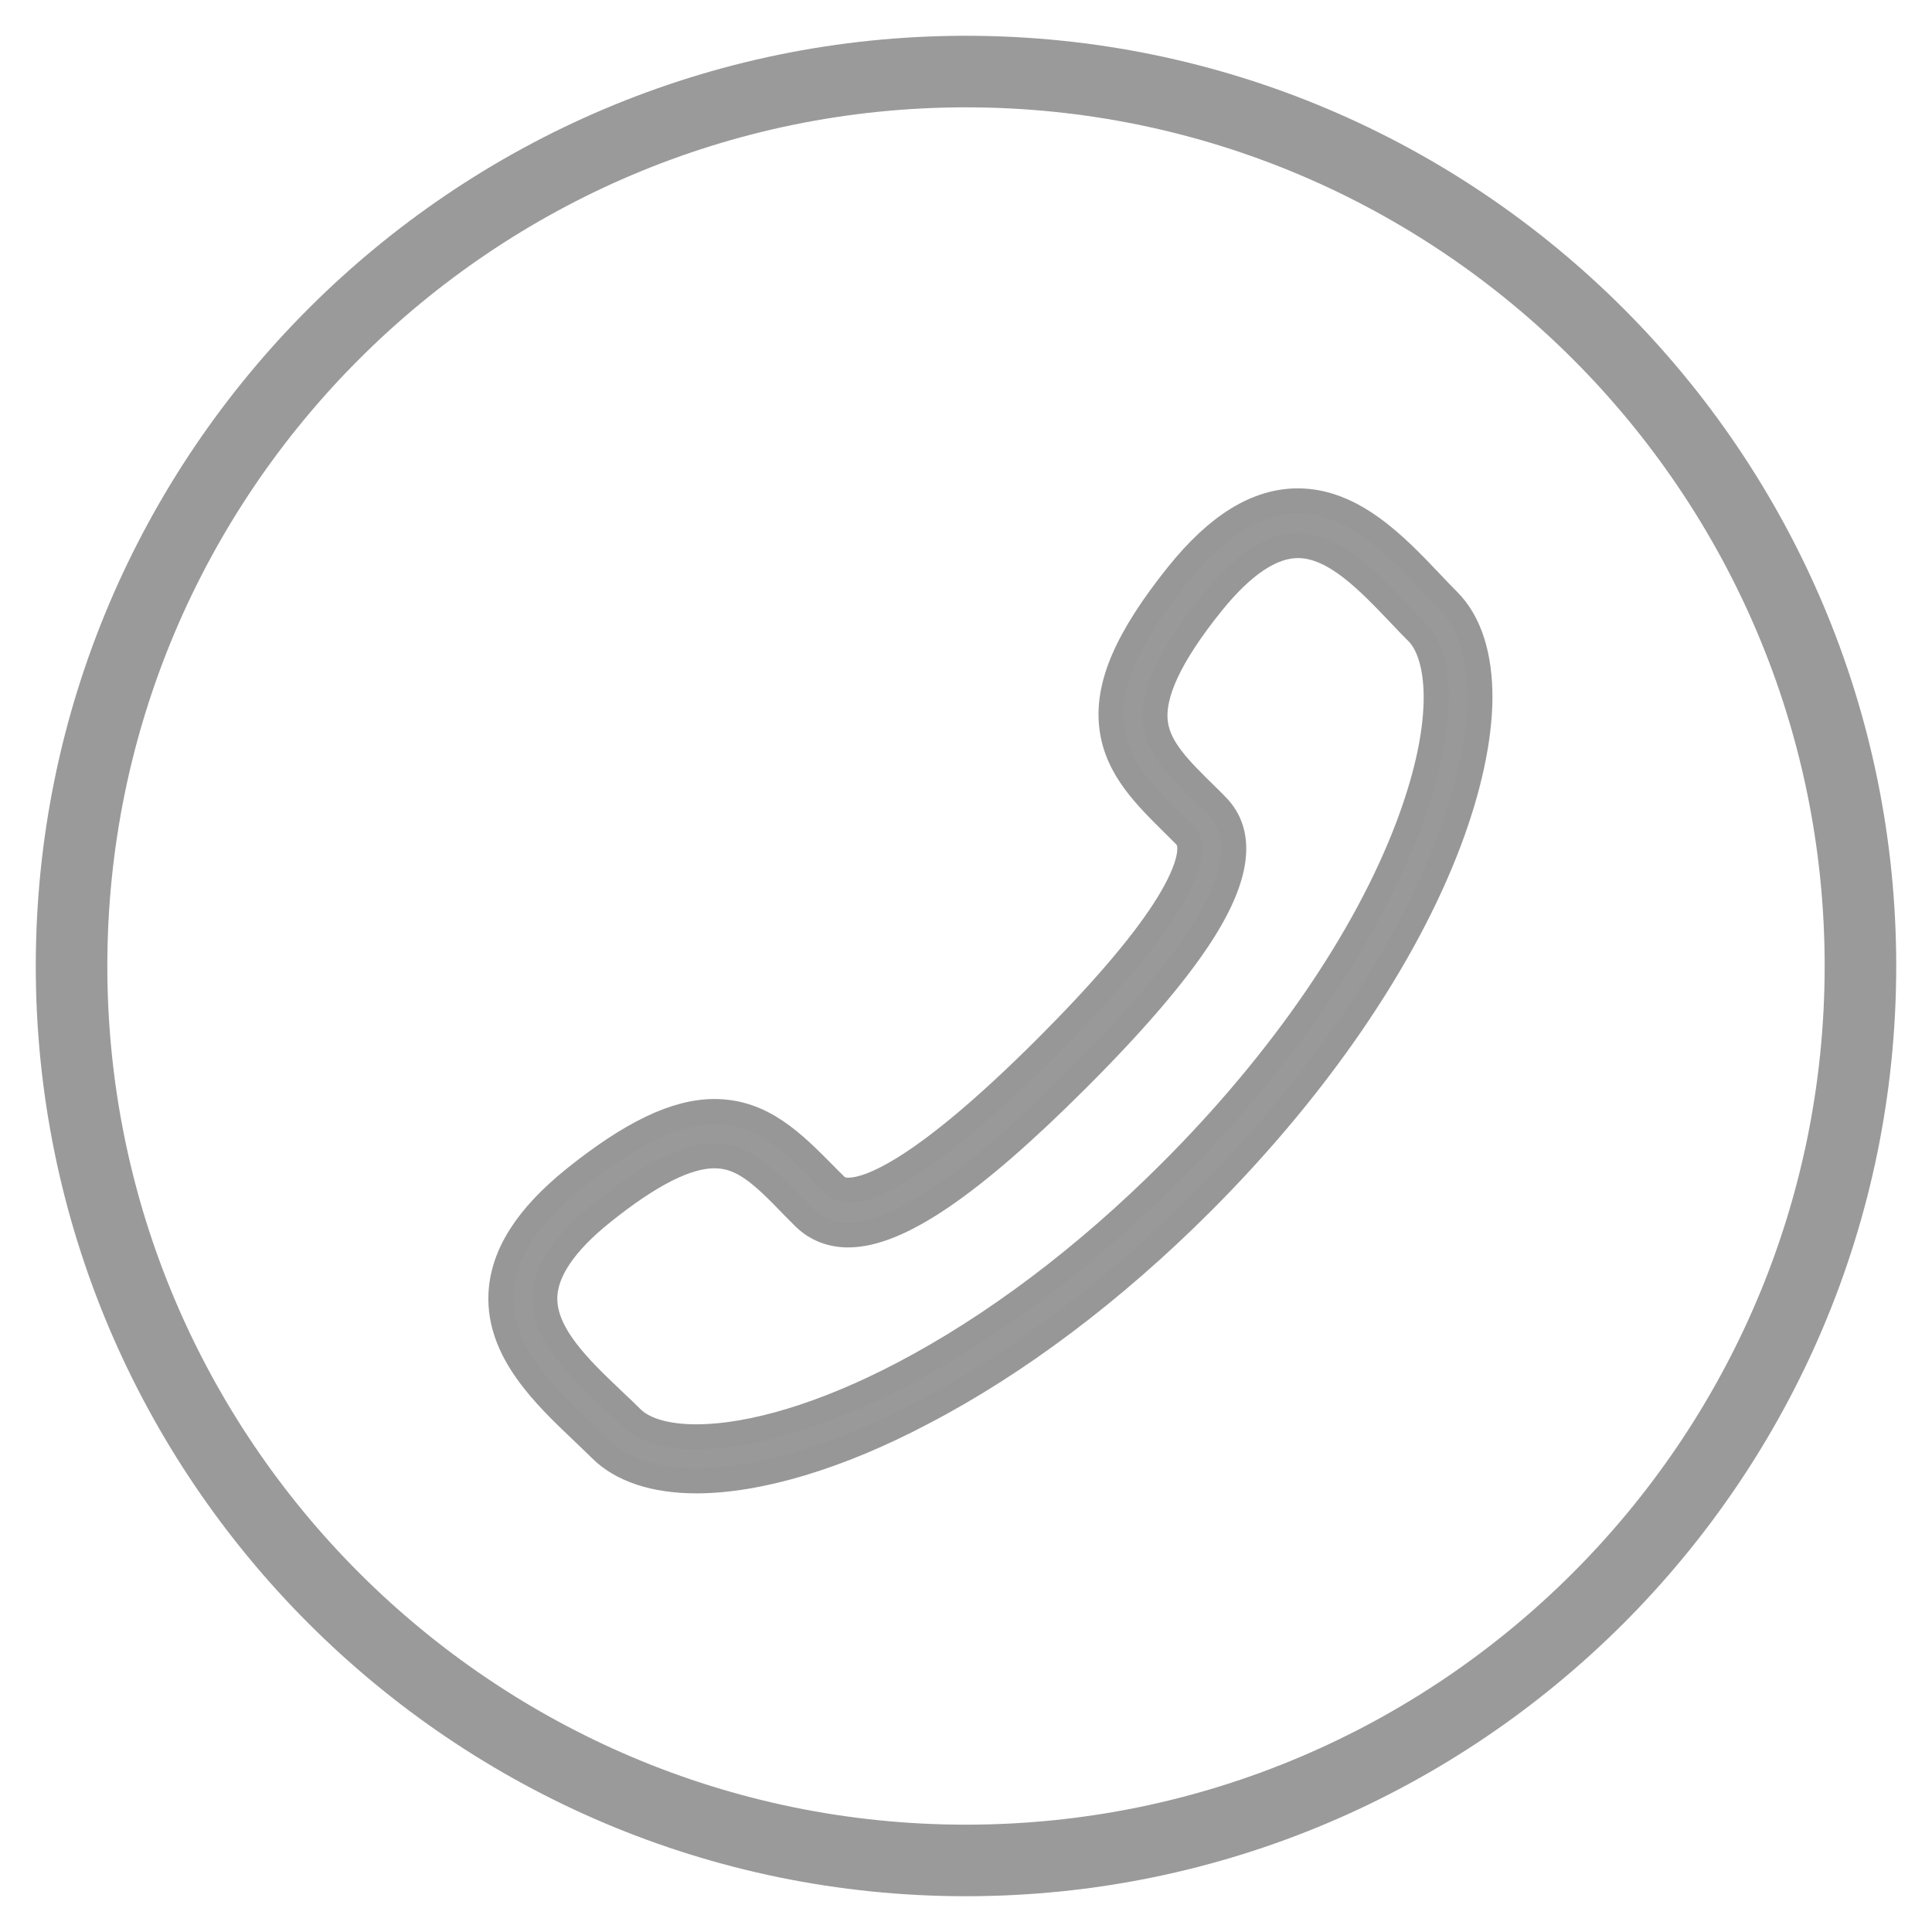
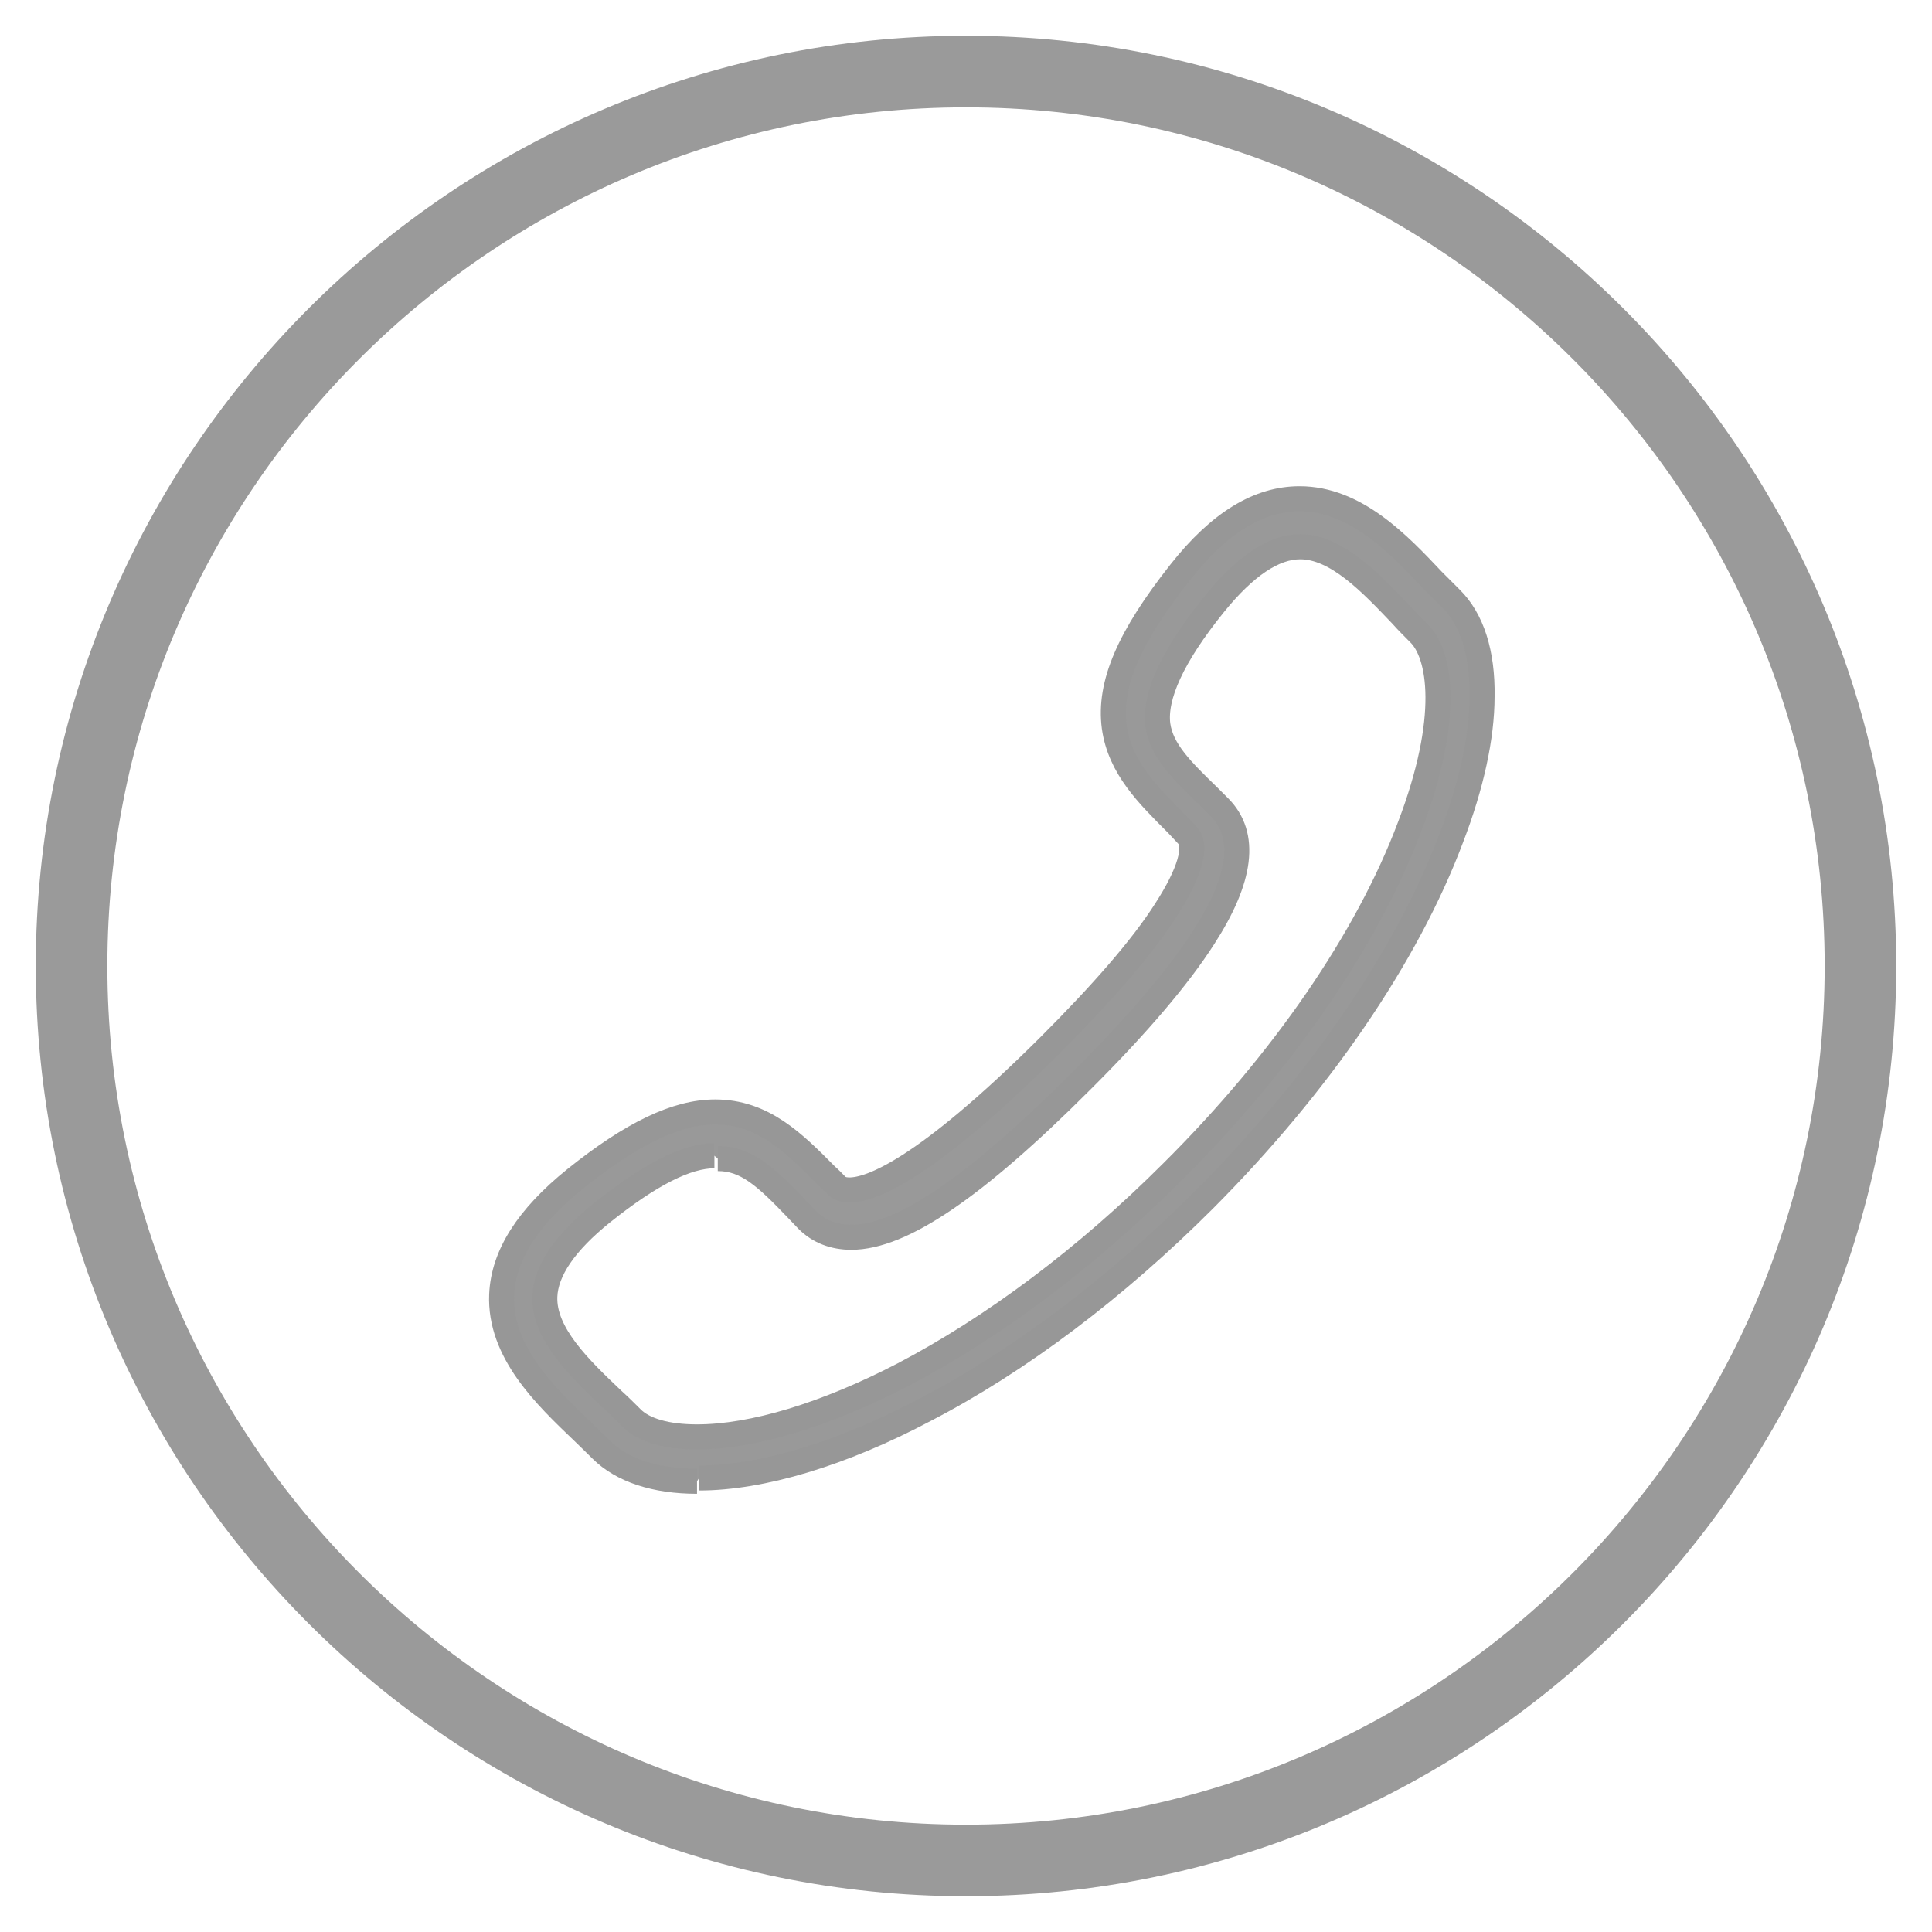
- <svg xmlns="http://www.w3.org/2000/svg" width="27px" height="27px" viewBox="0 0 27 27" version="1.1">
-   <defs />
-   <g id="Page-1" stroke="none" stroke-width="1" fill="none" fill-rule="evenodd">
-     <g id="Desktop-HD-Copy-2" transform="translate(-584, -440)">
-       <g id="Contact" transform="translate(585, 441)">
-         <g id="Group-3">
-           <path d="M8.984,15.152 C8.596,15.152 8.083,15.412 7.415,15.948 C6.899,16.362 6.628,16.756 6.614,17.118 C6.593,17.64 7.106,18.129 7.561,18.561 C7.654,18.648 7.742,18.733 7.827,18.817 C7.996,18.987 8.316,19.08 8.73,19.08 C9.503,19.08 10.526,18.771 11.608,18.205 C12.871,17.546 14.171,16.57 15.366,15.374 C16.912,13.829 18.09,12.111 18.681,10.543 C19.253,9.024 19.107,8.134 18.807,7.837 C18.722,7.752 18.638,7.665 18.551,7.572 C18.127,7.128 17.65,6.624 17.139,6.624 C16.769,6.624 16.367,6.895 15.938,7.426 C15.349,8.158 15.092,8.709 15.148,9.111 C15.197,9.467 15.486,9.75 15.853,10.111 C15.903,10.158 15.95,10.207 15.999,10.257 C16.384,10.642 16.311,11.251 15.778,12.071 C15.422,12.619 14.845,13.292 14.06,14.076 C12.573,15.564 11.553,16.258 10.853,16.258 C10.611,16.258 10.401,16.173 10.241,16.016 C10.191,15.966 10.141,15.916 10.095,15.87 C9.652,15.409 9.378,15.152 8.984,15.152 M8.733,19.695 C8.147,19.695 7.683,19.541 7.395,19.252 C7.316,19.173 7.229,19.092 7.138,19.004 C6.616,18.508 5.966,17.89 6.001,17.088 C6.025,16.538 6.36,16.007 7.031,15.467 C7.824,14.832 8.445,14.534 8.984,14.534 C9.655,14.534 10.083,14.969 10.538,15.43 C10.585,15.476 10.631,15.526 10.681,15.572 C10.71,15.601 10.757,15.633 10.856,15.633 C11.145,15.633 11.888,15.374 13.629,13.633 C14.381,12.881 14.932,12.24 15.265,11.727 C15.597,11.216 15.71,10.826 15.568,10.683 C15.518,10.633 15.471,10.586 15.425,10.54 C15.011,10.131 14.62,9.75 14.541,9.187 C14.457,8.592 14.743,7.927 15.46,7.032 C16.017,6.338 16.568,6 17.139,6 C17.912,6 18.512,6.633 18.994,7.14 C19.078,7.23 19.16,7.315 19.239,7.394 C19.536,7.691 19.687,8.166 19.682,8.77 C19.676,9.339 19.527,10.024 19.253,10.753 C18.632,12.403 17.404,14.196 15.798,15.803 C14.559,17.042 13.209,18.059 11.888,18.745 C10.725,19.36 9.602,19.695 8.733,19.695" id="Fill-1-Copy-3" stroke="#979797" stroke-width="0.35" fill="#999999" />
-           <path d="M12.5,25 C5.608,25 2.27373675e-13,19.392 2.27373675e-13,12.5 C2.27373675e-13,5.608 5.608,0 12.5,0 C19.392,0 25,5.608 25,12.5 C25,19.392 19.392,25 12.5,25" id="Fill-1-Copy-5" stroke="#999999" opacity="0.99" />
-         </g>
-       </g>
-     </g>
+ <svg xmlns="http://www.w3.org/2000/svg" width="27" height="27">
+   <g fill="none" fill-rule="evenodd">
+     <path fill="#999" stroke="#979797" stroke-width=".35" d="M9.984 16.152c-.388 0-.9.26-1.57.796-.515.414-.786.808-.8 1.17-.02.522.492 1.01.947 1.443.1.09.19.18.27.26.17.17.49.26.91.26.78 0 1.8-.31 2.88-.87 1.26-.66 2.56-1.63 3.76-2.83 1.55-1.54 2.73-3.26 3.32-4.83.58-1.52.43-2.41.13-2.7-.08-.08-.17-.17-.25-.26-.42-.44-.9-.95-1.41-.95-.37 0-.77.27-1.2.8-.59.73-.84 1.29-.79 1.69.05.36.34.64.71 1l.15.15c.388.39.31 1-.22 1.82-.352.55-.93 1.23-1.714 2.01-1.49 1.49-2.51 2.18-3.21 2.18-.243 0-.453-.08-.613-.24l-.143-.15c-.44-.46-.71-.71-1.11-.71m-.29 4.51c-.585 0-1.05-.154-1.34-.443-.08-.08-.163-.16-.254-.248-.52-.497-1.17-1.115-1.136-1.917.024-.55.36-1.08 1.03-1.62.793-.635 1.414-.933 1.953-.933.67 0 1.1.43 1.555.89.047.04.093.09.143.14.03.03.08.06.18.06.29 0 1.03-.26 2.78-2 .75-.75 1.31-1.39 1.64-1.91.33-.51.45-.9.3-1.05l-.14-.15c-.41-.41-.8-.79-.88-1.36-.08-.6.21-1.26.92-2.16.55-.698 1.1-1.03 1.67-1.03.78 0 1.38.63 1.86 1.14l.25.25c.3.293.45.77.44 1.372 0 .57-.15 1.252-.43 1.98-.62 1.65-1.85 3.444-3.45 5.05-1.24 1.24-2.59 2.26-3.91 2.943-1.16.615-2.283.95-3.152.95" />
+     <path stroke="#999" d="M13.5 26C6.608 26 1 20.392 1 13.5S6.608 1 13.5 1 26 6.608 26 13.5 20.392 26 13.5 26" opacity=".99" />
  </g>
</svg>
